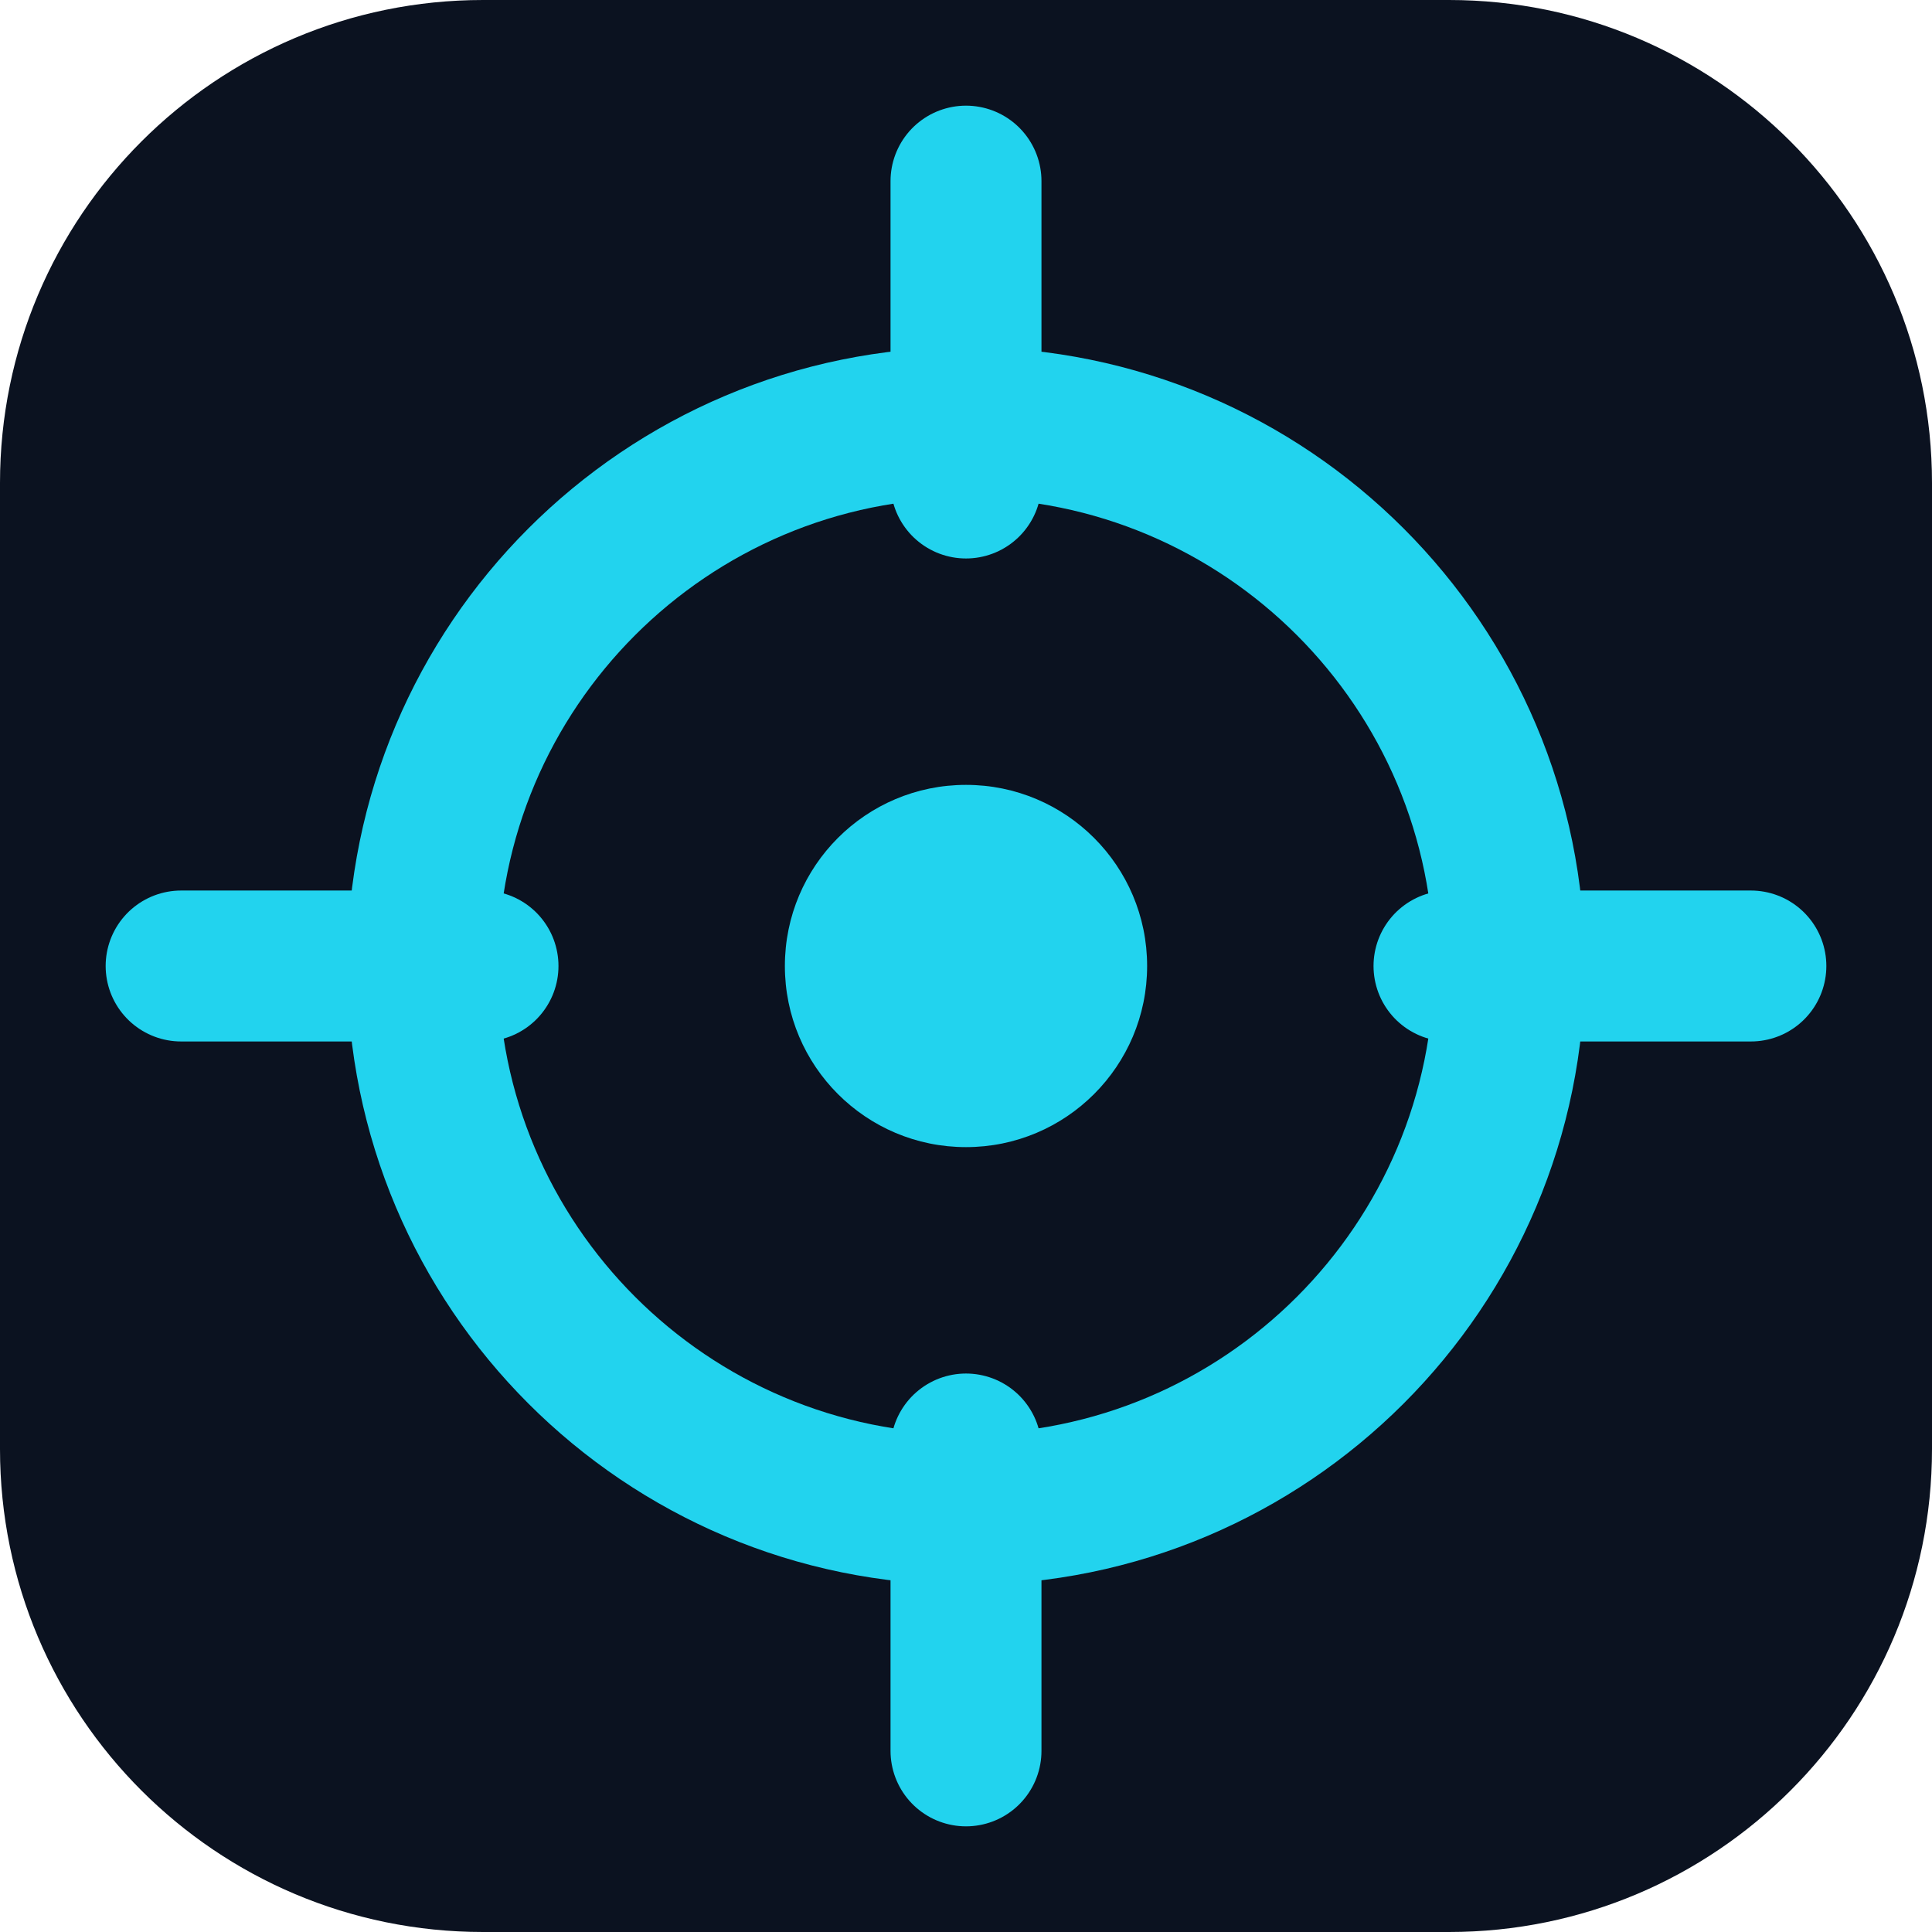
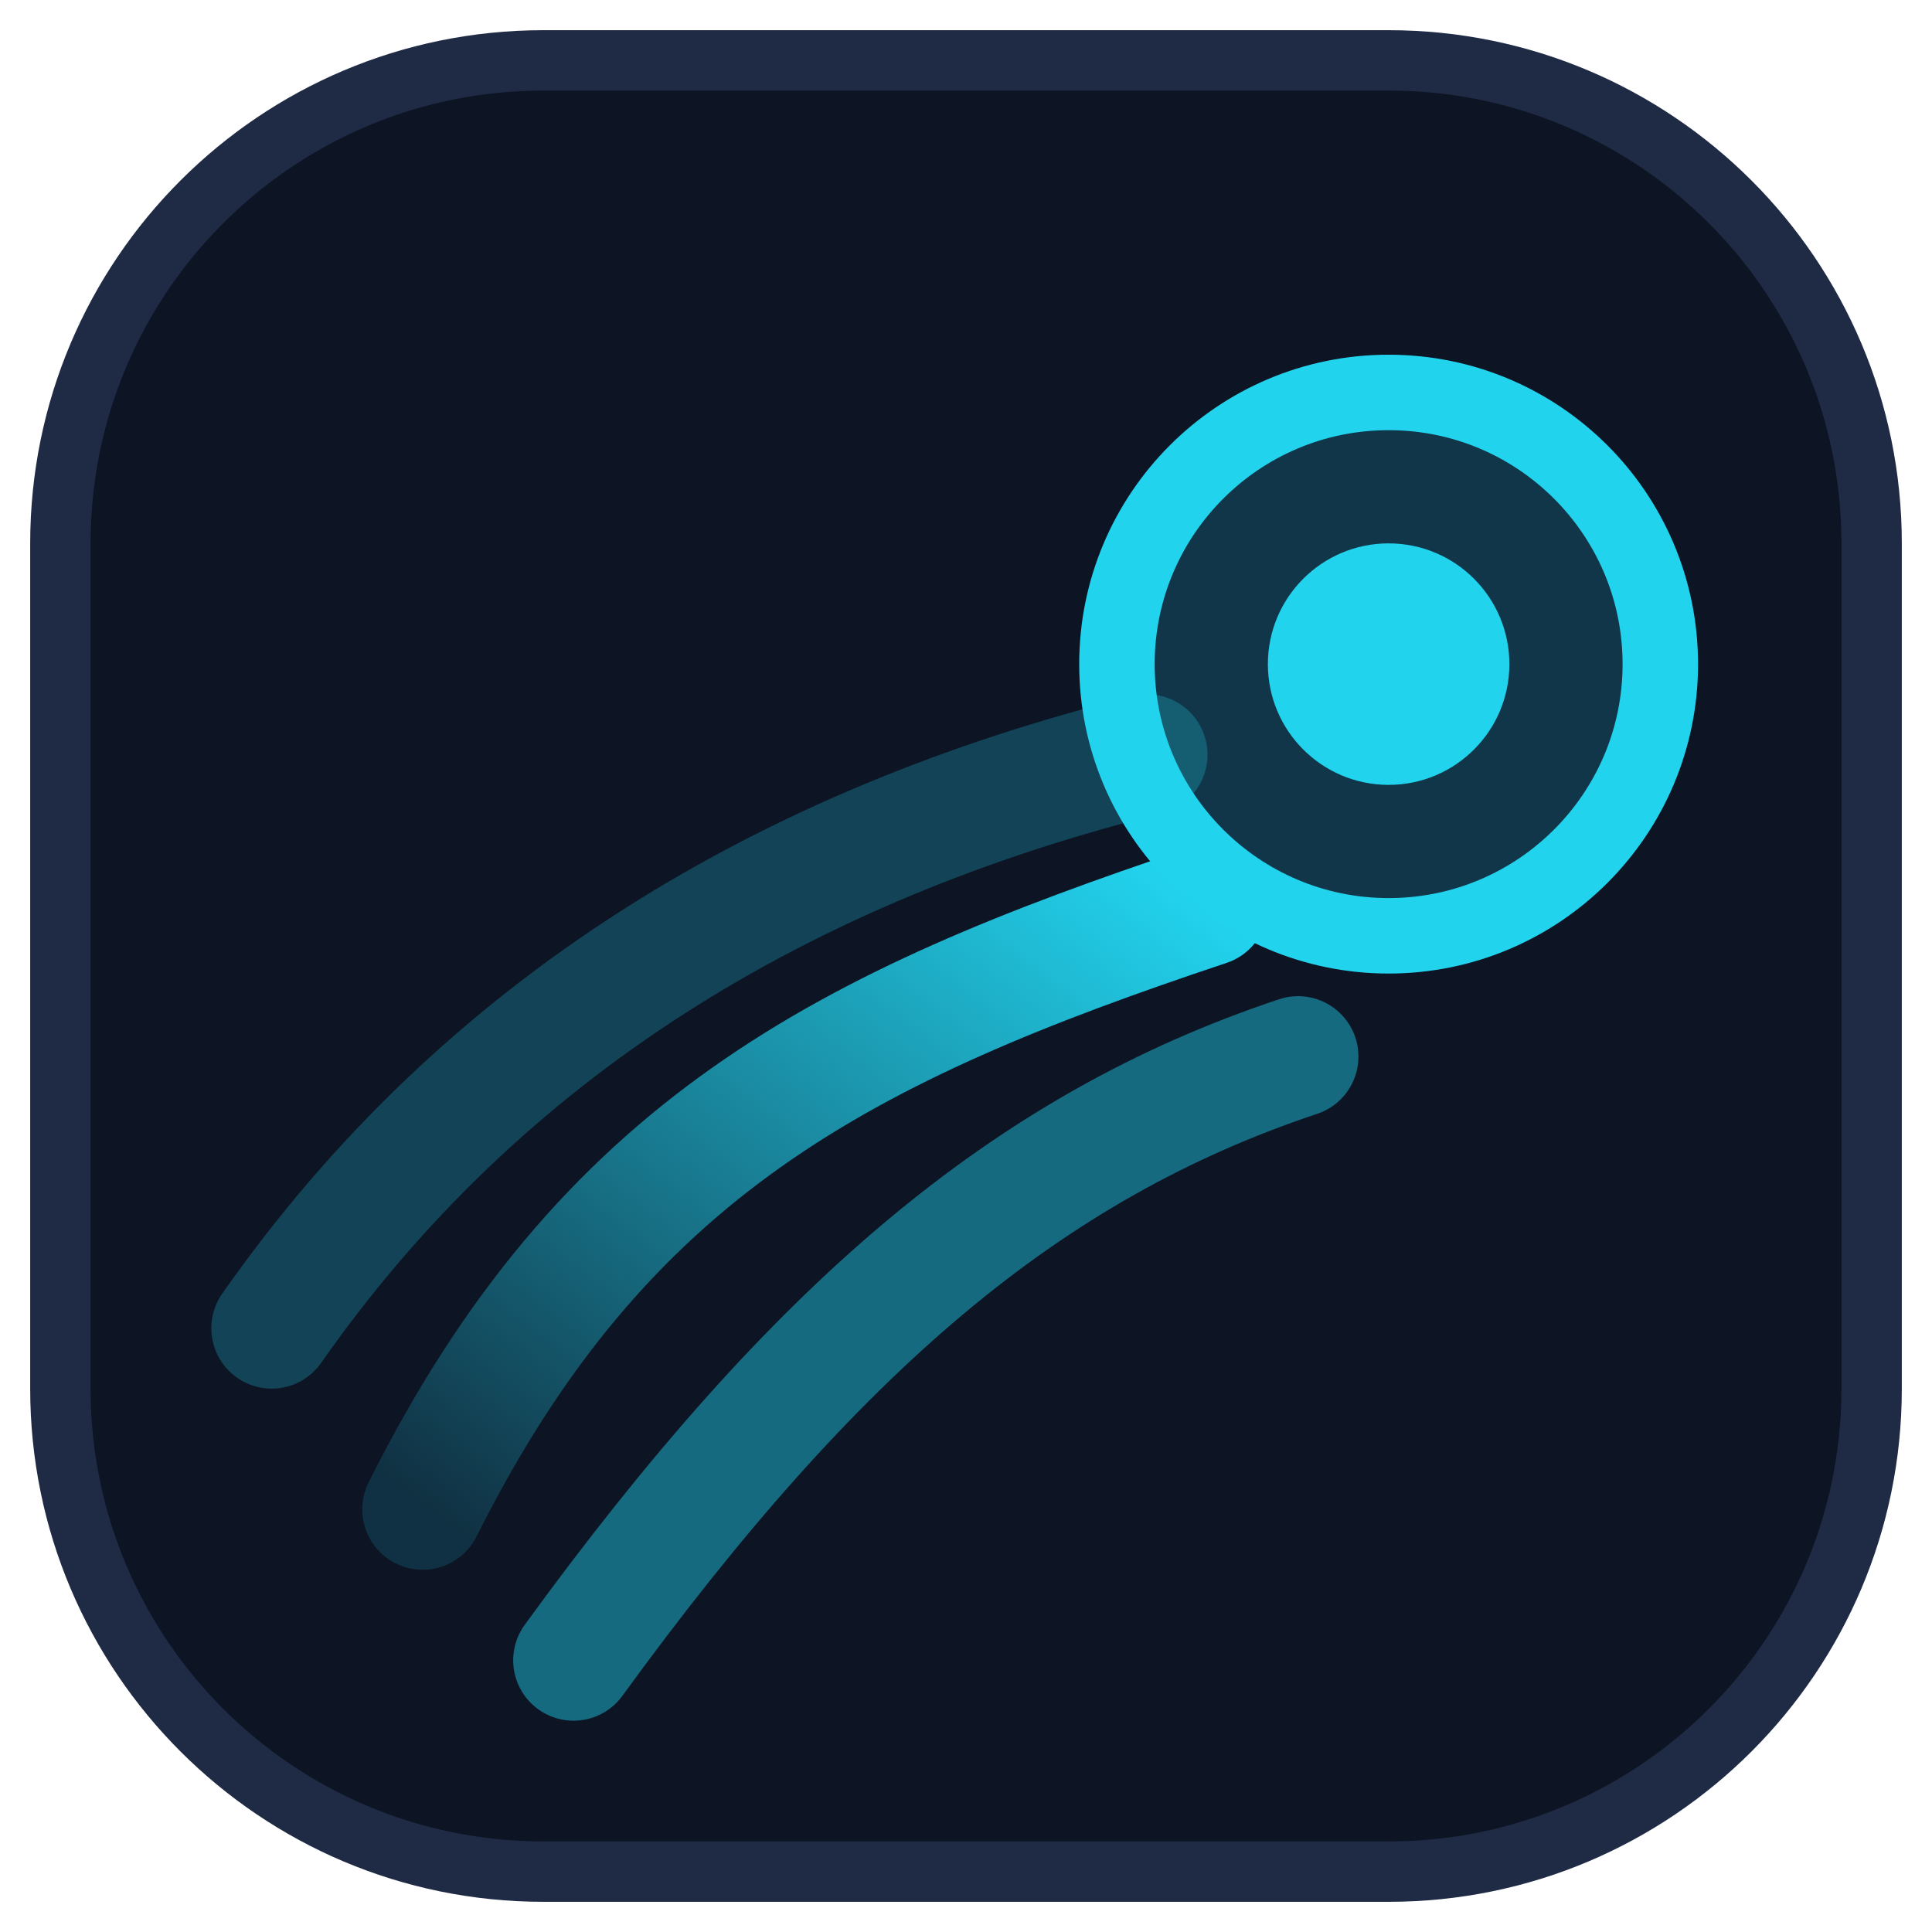
- <svg xmlns="http://www.w3.org/2000/svg" viewBox="0 0 32 32">
-   <rect width="32" height="32" rx="8" fill="#0b1220" />
-   <circle cx="16" cy="16" r="9" fill="none" stroke="#22d3ee" stroke-width="2.5" />
-   <circle cx="16" cy="16" r="3" fill="#22d3ee" />
-   <path d="M16 3v5M16 24v5M3 16h5M24 16h5" stroke="#22d3ee" stroke-width="2.5" stroke-linecap="round" />
+ <svg xmlns="http://www.w3.org/2000/svg" viewBox="0 0 64 64">
+   <defs>
+     <linearGradient id="t" x1="0" y1="1" x2="1" y2="0">
+       <stop offset="0" stop-color="#22d3ee" stop-opacity="0.15" />
+       <stop offset="1" stop-color="#22d3ee" />
+     </linearGradient>
+   </defs>
+   <rect x="2" y="2" width="60" height="60" rx="16" fill="#0d1424" stroke="#1f2b45" stroke-width="2" />
+   <path d="M14 50 C 20 38, 28 34, 40 30" fill="none" stroke="url(#t)" stroke-width="4" stroke-linecap="round" />
+   <path d="M19 55 C 27 44, 34 38, 43 35" fill="none" stroke="#22d3ee" stroke-opacity="0.45" stroke-width="4" stroke-linecap="round" />
+   <path d="M9 44 C 16 34, 26 28, 38 25" fill="none" stroke="#22d3ee" stroke-opacity="0.25" stroke-width="4" stroke-linecap="round" />
+   <circle cx="46" cy="22" r="9" fill="#22d3ee" fill-opacity="0.18" stroke="#22d3ee" stroke-width="2.5" />
+   <circle cx="46" cy="22" r="4" fill="#22d3ee" />
</svg>
